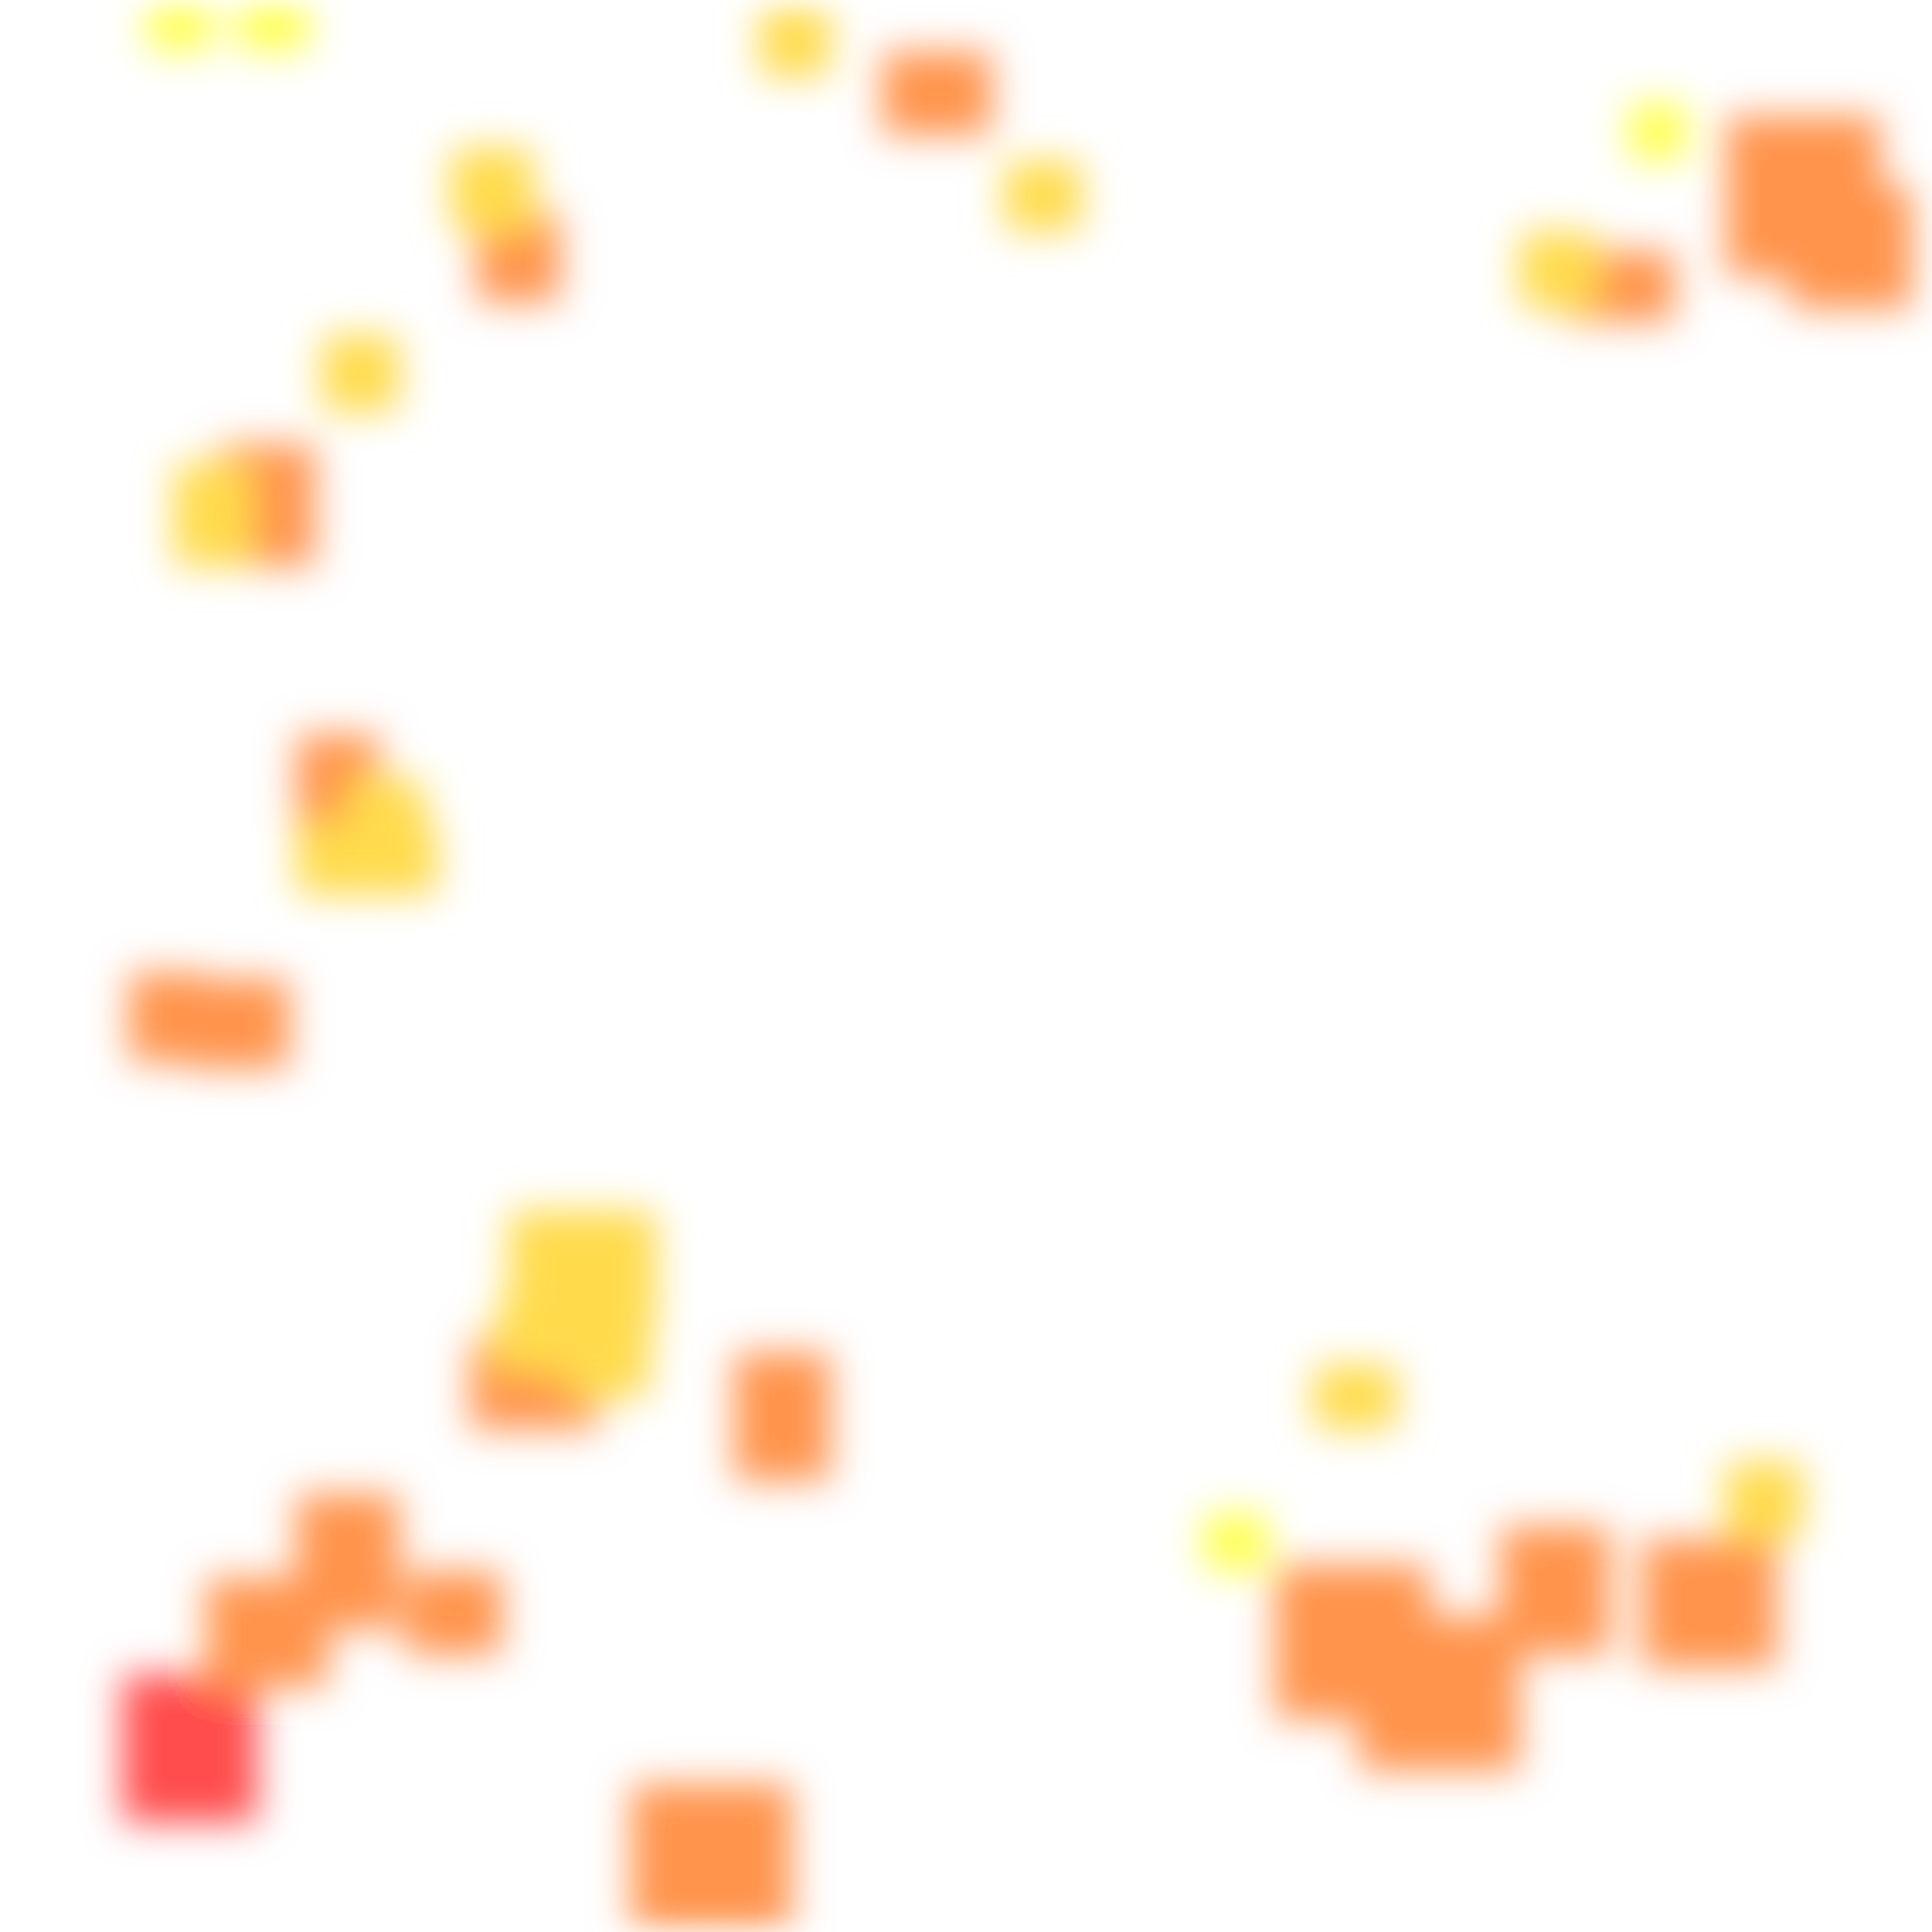
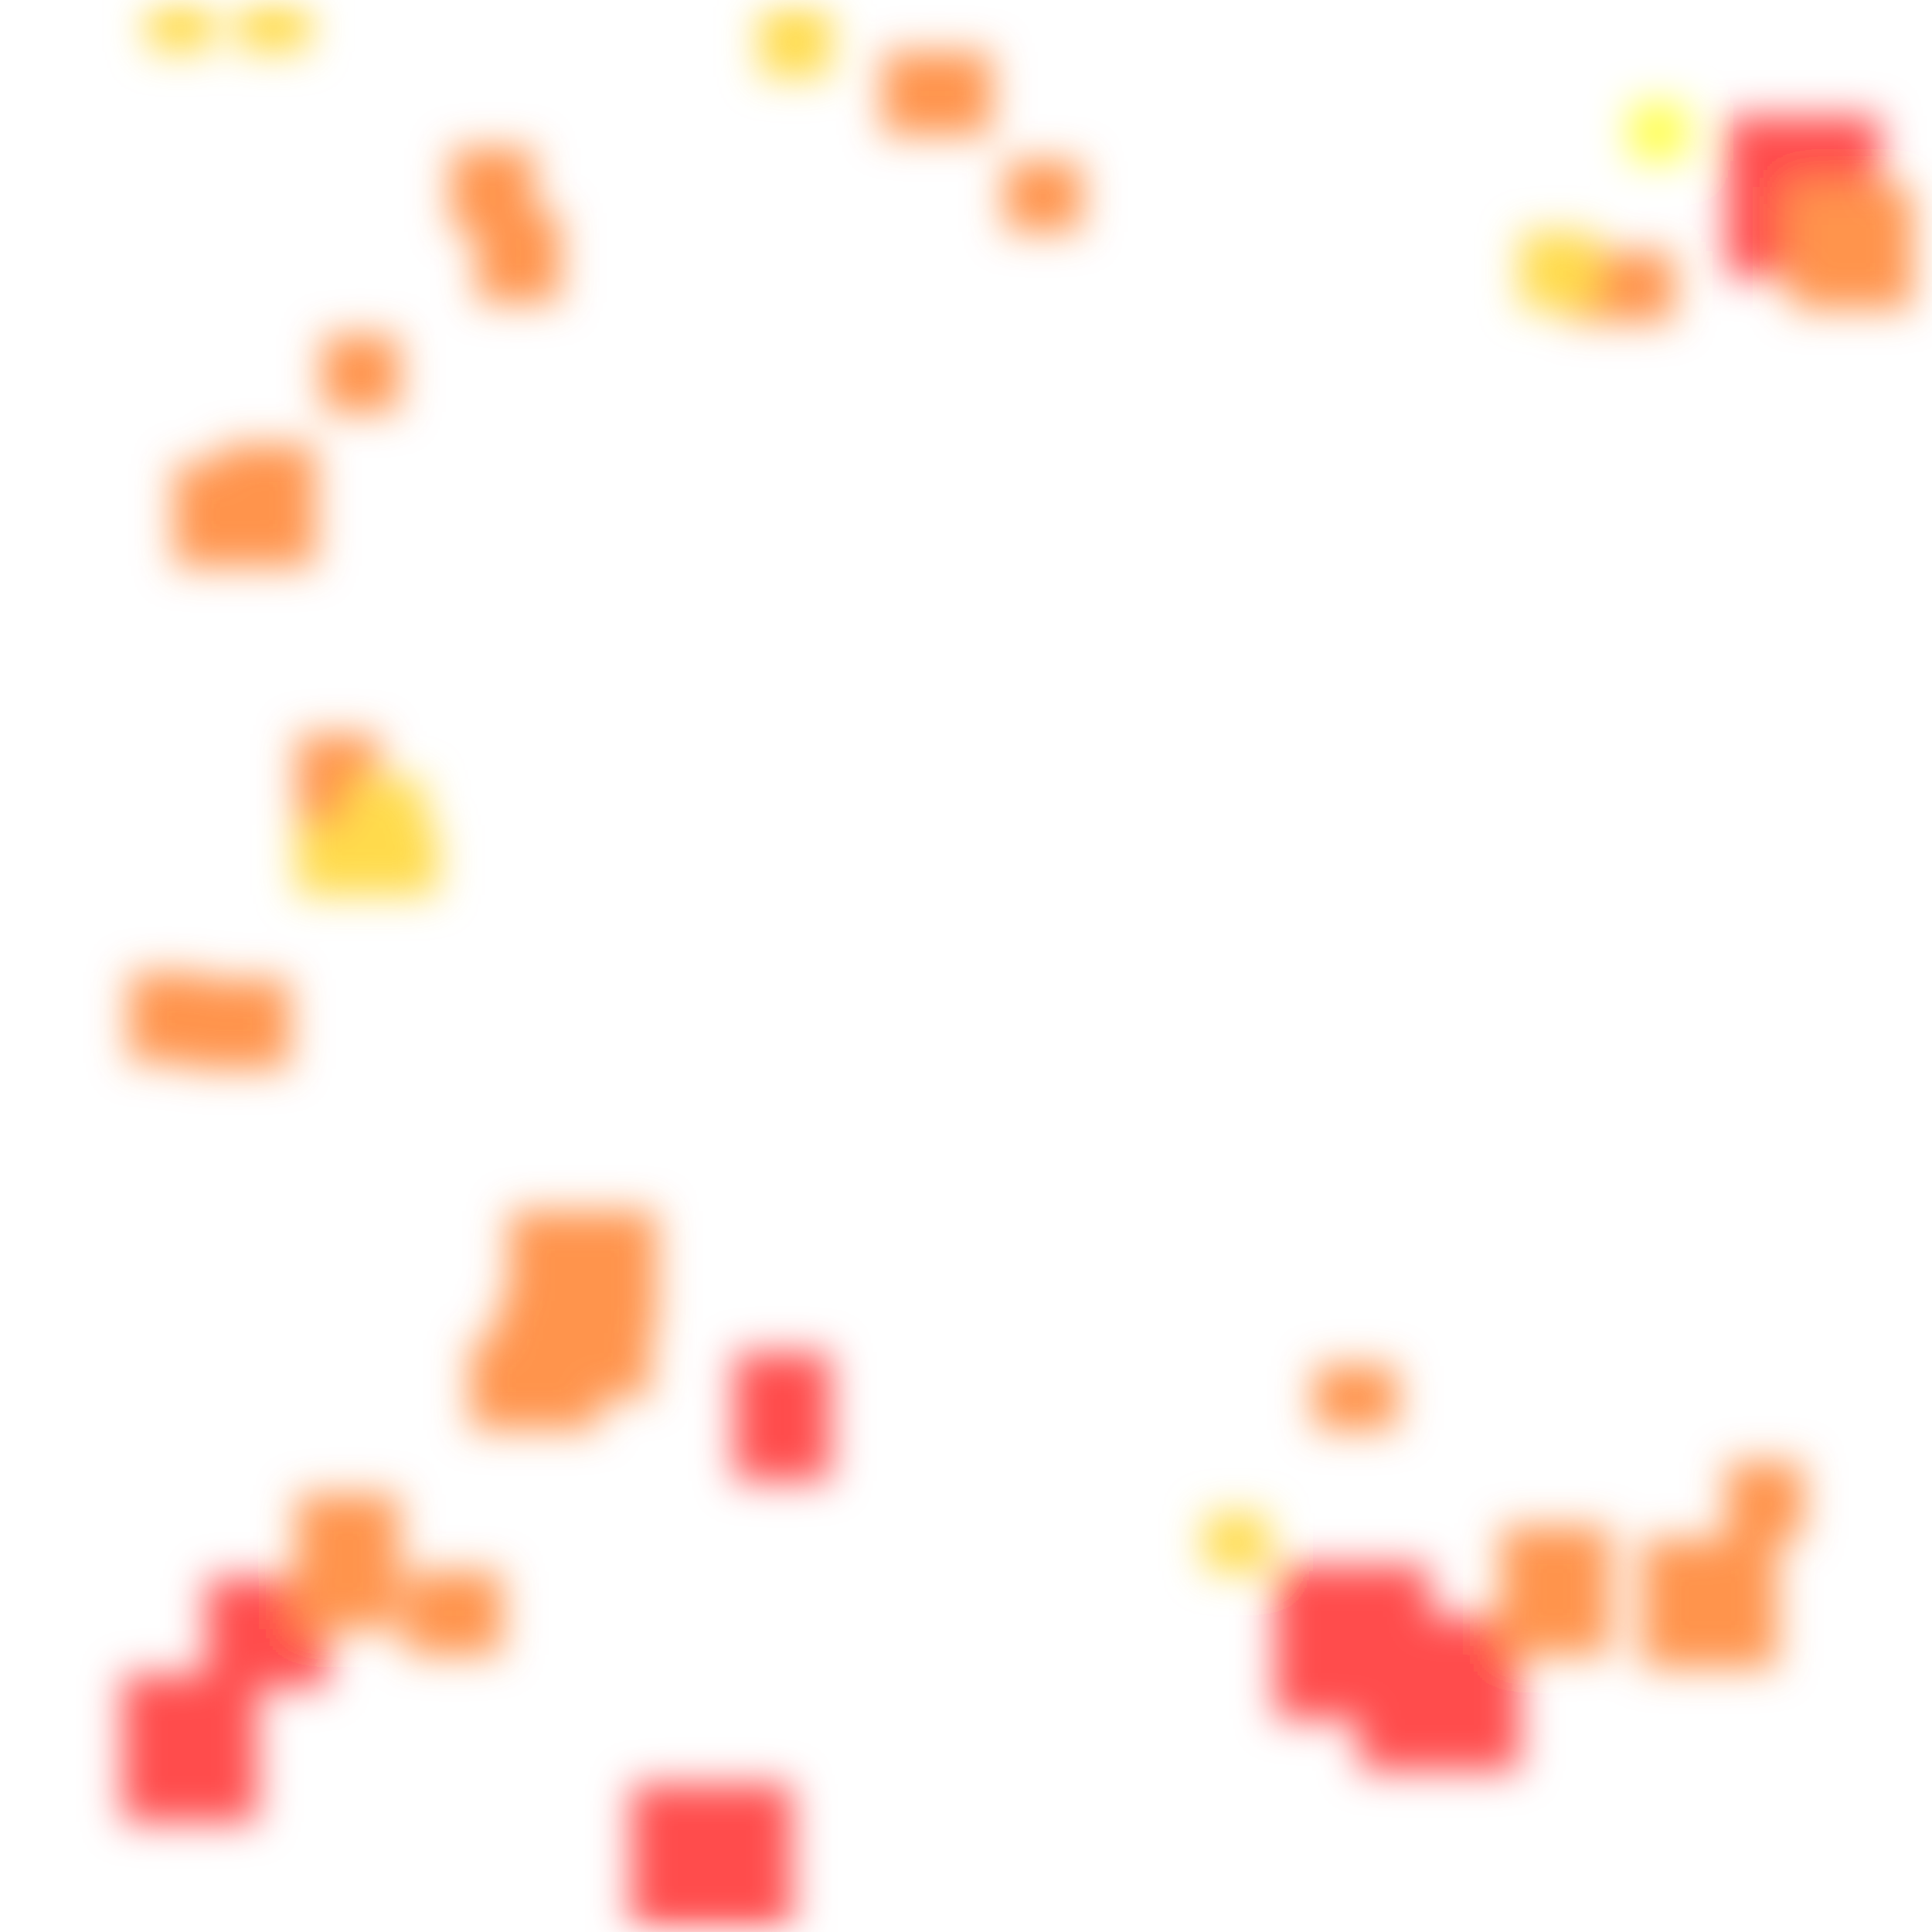
<svg xmlns="http://www.w3.org/2000/svg" width="300" height="300" viewBox="0 0 300 300" class="creatureMap" style="position:absolute;">
  <defs>
    <filter id="blur" x="-30%" y="-30%" width="160%" height="160%">
      <feGaussianBlur stdDeviation="3" />
    </filter>
    <pattern id="pattern-untameable" width="10" height="10" patternTransform="rotate(135)" patternUnits="userSpaceOnUse">
      <rect width="4" height="10" fill="black" />
    </pattern>
    <filter id="groupStroke">
      <feFlood result="outsideColor" flood-color="black" />
      <feMorphology in="SourceAlpha" operator="dilate" radius="2" />
      <feComposite result="strokeoutline1" in="outsideColor" operator="in" />
      <feComposite result="strokeoutline2" in="strokeoutline1" in2="SourceAlpha" operator="out" />
      <feGaussianBlur in="strokeoutline2" result="strokeblur" stdDeviation="1" />
    </filter>
    <style>
            .spawningMap-very-common { fill: #0F0; }
            .spawningMap-common { fill: #B2FF00; }
            .spawningMap-uncommon { fill: #FF0; }
            .spawningMap-very-uncommon { fill: #FC0; }
            .spawningMap-rare { fill: #F60; }
            .spawningMap-very-rare { fill: #F00; }
            .spawning-map-point { stroke:black; stroke-width:1; }
        </style>
  </defs>
  <g filter="url(#blur)" opacity="0.7">
    <g class="spawningMap-very-rare">
+       <rect x="32" y="245" width="19" height="17" />
      <rect x="19" y="260" width="21" height="23" />
-     </g>
-     <g class="spawningMap-rare">
-       <rect x="34" y="69" width="15" height="19" />
-       <rect x="243" y="39" width="17" height="11" />
-       <rect x="29" y="152" width="16" height="14" />
-       <rect x="20" y="151" width="12" height="14" />
-       <rect x="32" y="245" width="19" height="17" />
-       <rect x="63" y="244" width="15" height="13" />
      <rect x="98" y="277" width="25" height="23" />
      <rect x="198" y="243" width="24" height="24" />
      <rect x="211" y="251" width="25" height="24" />
+       <rect x="268" y="18" width="24" height="25" />
+       <rect x="114" y="210" width="15" height="20" />
+     </g>
+     <g class="spawningMap-rare">
+       <rect x="77" y="202" width="16" height="11" />
+       <rect x="88" y="196" width="14" height="11" />
+       <rect x="79" y="196" width="14" height="11" />
+       <rect x="34" y="69" width="15" height="19" />
+       <rect x="27" y="72" width="12" height="16" />
+       <rect x="243" y="39" width="17" height="11" />
+       <rect x="88" y="188" width="14" height="13" />
+       <rect x="79" y="188" width="14" height="13" />
+       <rect x="29" y="152" width="16" height="14" />
+       <rect x="20" y="151" width="12" height="14" />
+       <rect x="63" y="244" width="15" height="13" />
      <rect x="255" y="239" width="21" height="20" />
+       <rect x="204" y="212" width="13" height="10" />
+       <rect x="268" y="227" width="12" height="12" />
+       <rect x="156" y="25" width="12" height="11" />
      <rect x="137" y="8" width="17" height="13" />
      <rect x="74" y="33" width="13" height="14" />
      <rect x="278" y="29" width="19" height="19" />
-       <rect x="268" y="18" width="24" height="25" />
      <rect x="46" y="232" width="16" height="21" />
-       <rect x="114" y="210" width="15" height="20" />
      <rect x="233" y="237" width="17" height="20" />
+       <rect x="70" y="23" width="13" height="13" />
+       <rect x="50" y="52" width="12" height="12" />
+       <rect x="88" y="202" width="13" height="15" />
      <rect x="73" y="208" width="20" height="14" />
      <rect x="46" y="114" width="13" height="19" />
    </g>
    <g class="spawningMap-very-uncommon">
-       <rect x="77" y="202" width="16" height="11" />
-       <rect x="88" y="196" width="14" height="11" />
-       <rect x="79" y="196" width="14" height="11" />
      <rect x="54" y="128" width="14" height="11" />
      <rect x="46" y="128" width="13" height="11" />
-       <rect x="27" y="72" width="12" height="16" />
      <rect x="236" y="36" width="12" height="12" />
-       <rect x="88" y="188" width="14" height="13" />
-       <rect x="79" y="188" width="14" height="13" />
-       <rect x="204" y="212" width="13" height="10" />
-       <rect x="268" y="227" width="12" height="12" />
-       <rect x="156" y="25" width="12" height="11" />
+       <rect x="187" y="235" width="10" height="9" />
      <rect x="118" y="1" width="11" height="11" />
-       <rect x="70" y="23" width="13" height="13" />
-       <rect x="50" y="52" width="12" height="12" />
-       <rect x="88" y="202" width="13" height="15" />
+       <rect x="37" y="0" width="11" height="8" />
+       <rect x="23" y="0" width="10" height="8" />
      <rect x="54" y="121" width="12" height="12" />
    </g>
    <g class="spawningMap-uncommon">
-       <rect x="187" y="235" width="10" height="9" />
      <rect x="253" y="16" width="9" height="9" />
-       <rect x="37" y="0" width="11" height="8" />
-       <rect x="23" y="0" width="10" height="8" />
    </g>
  </g>
</svg>
